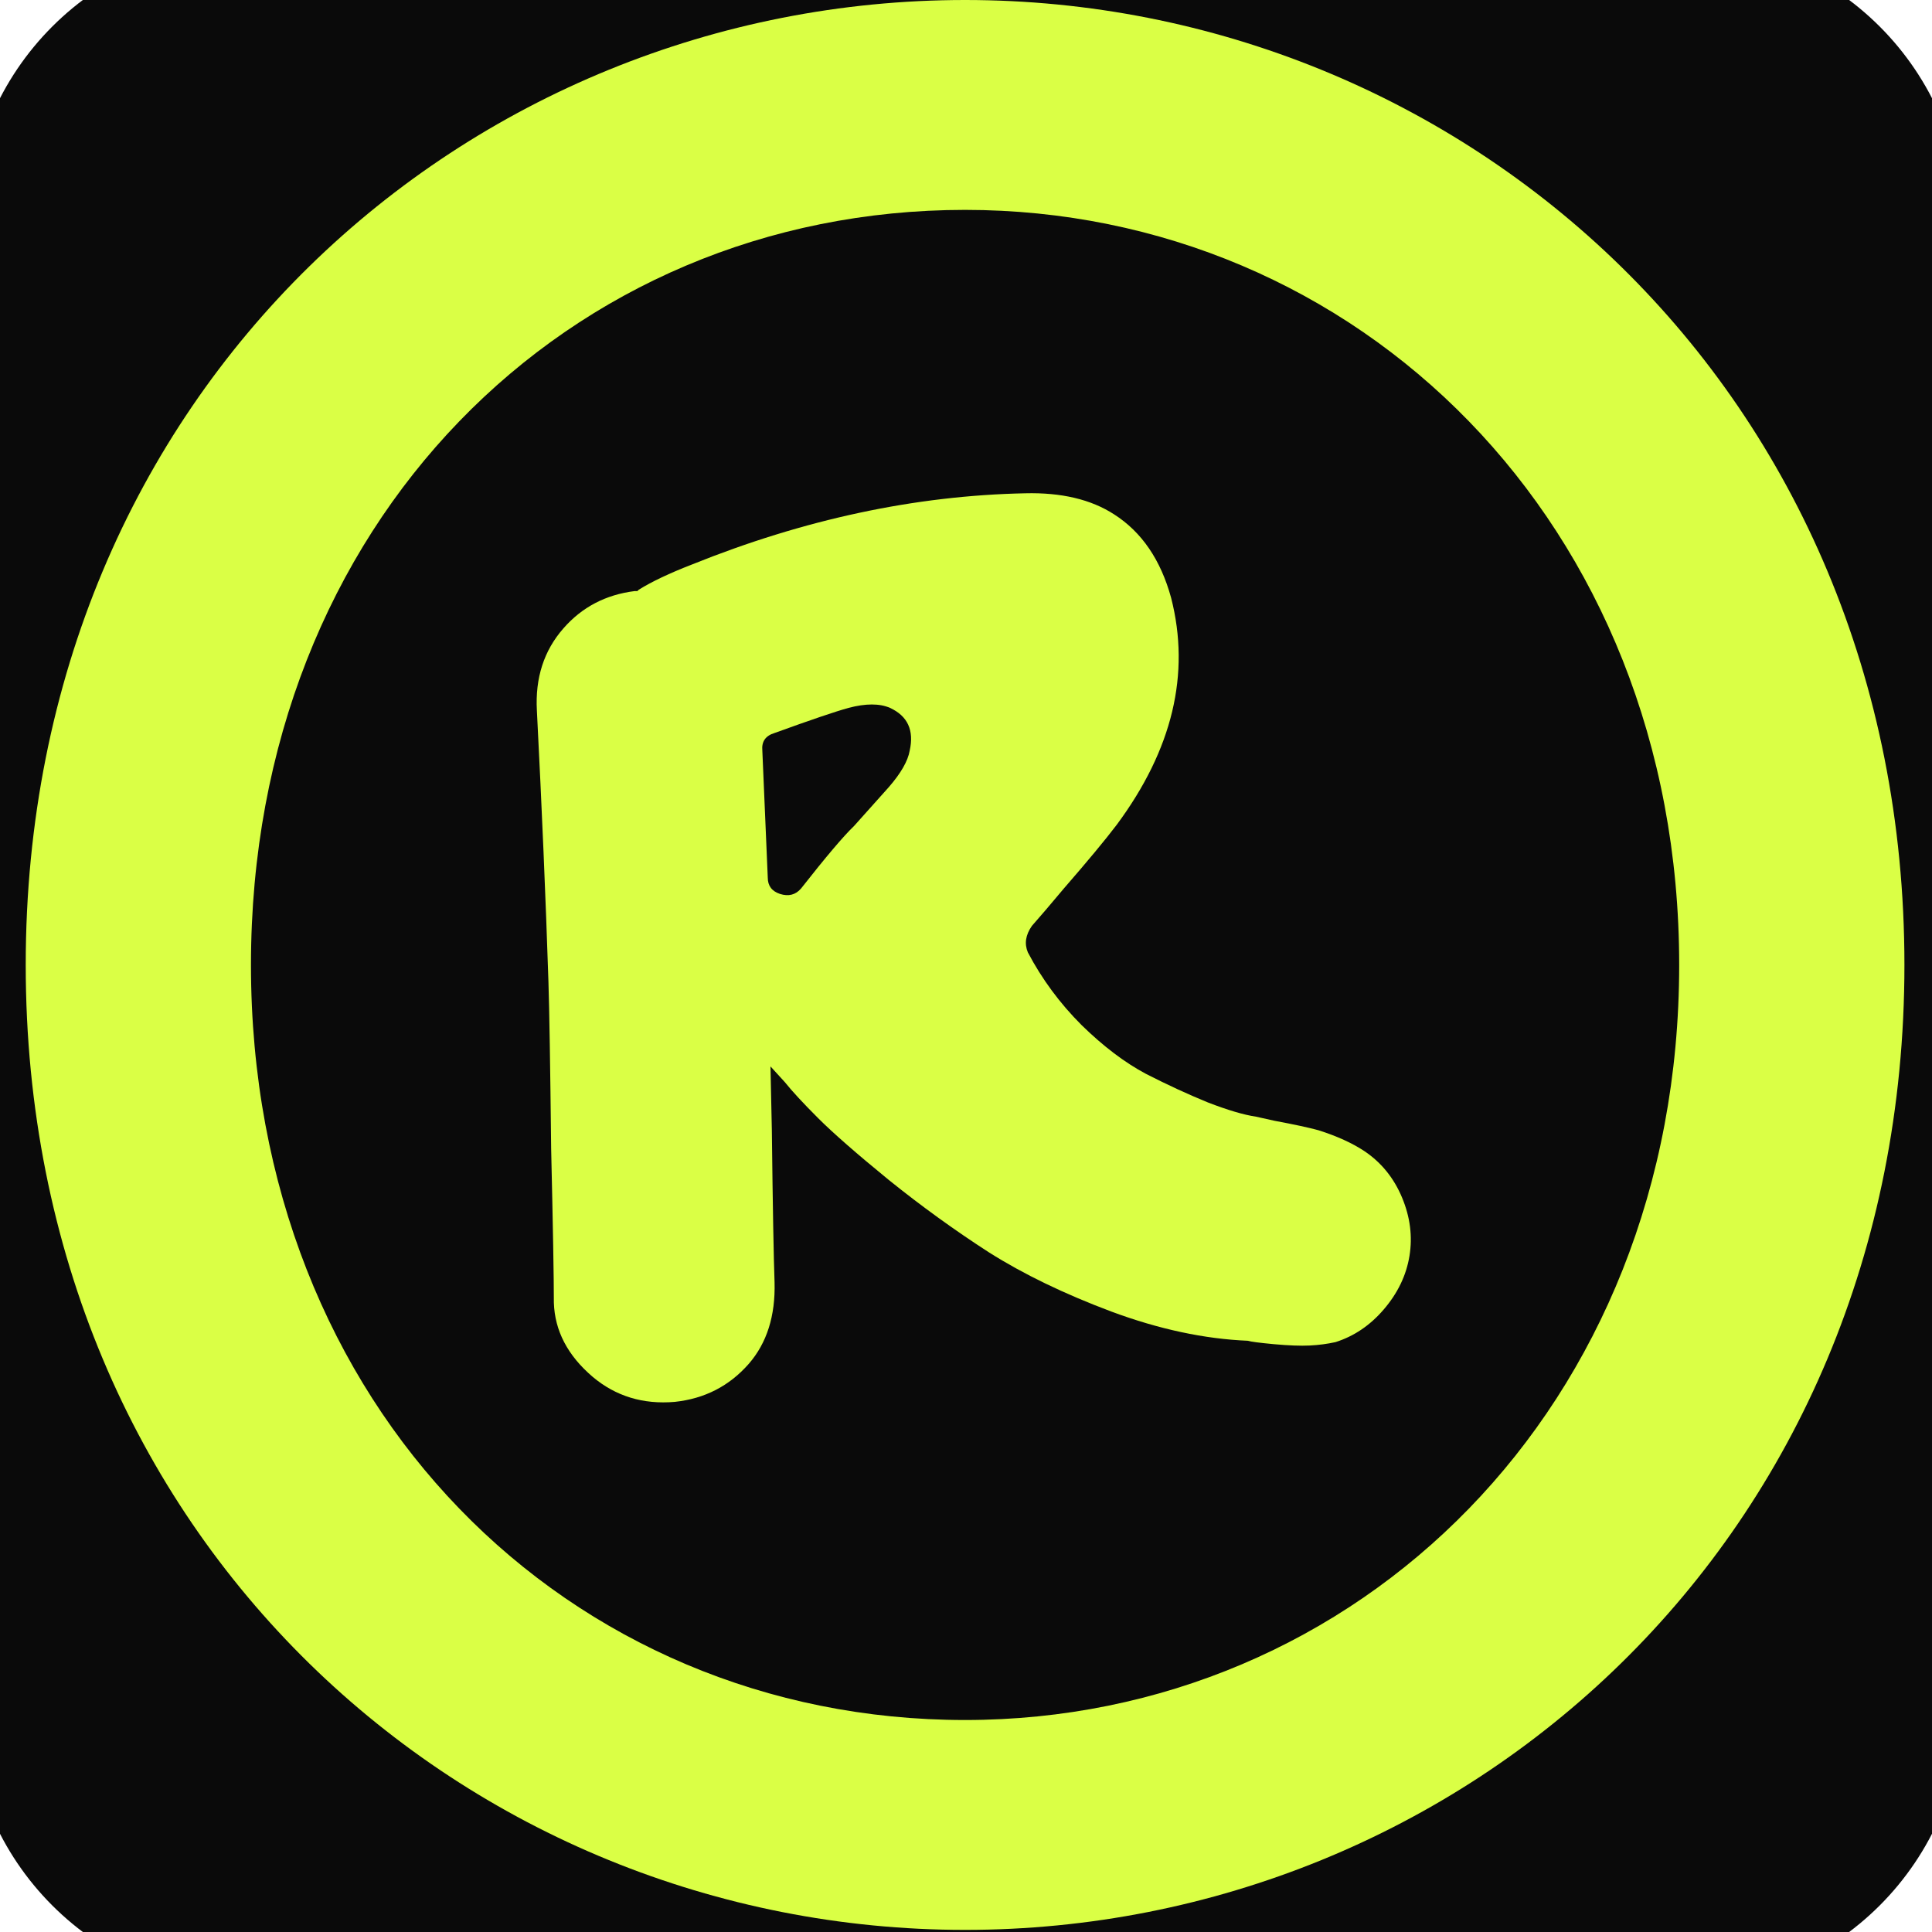
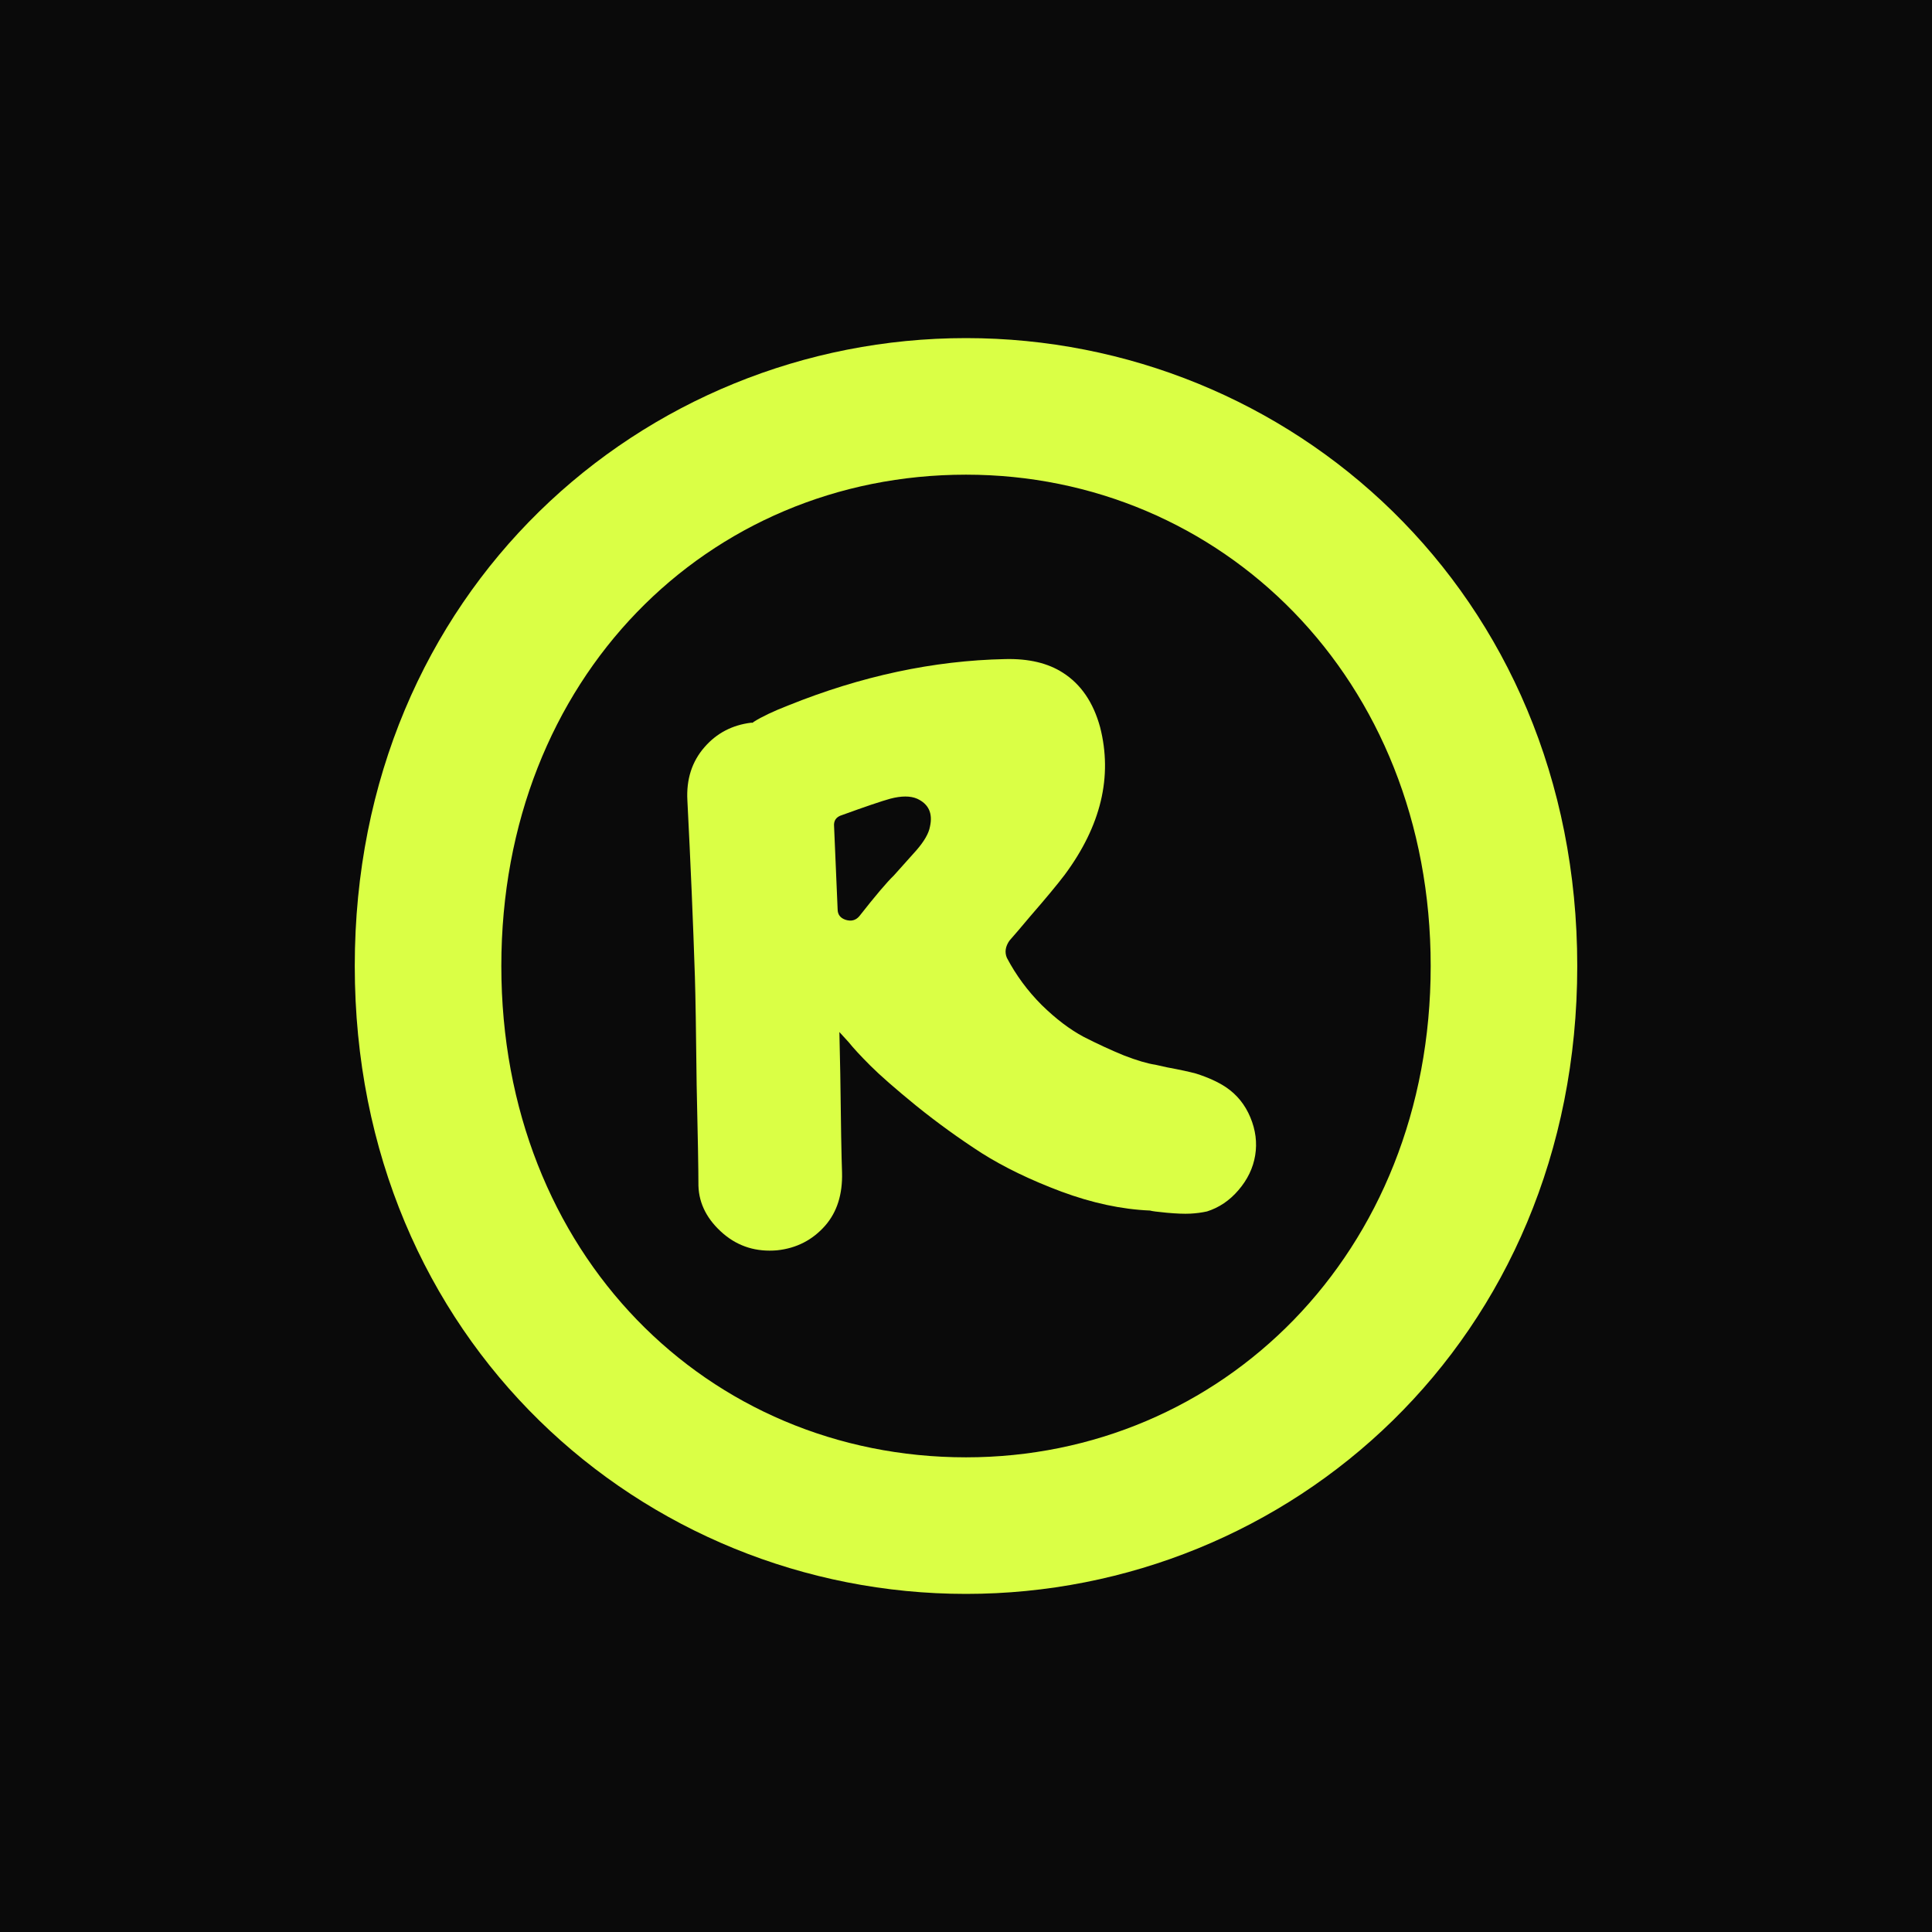
- <svg xmlns="http://www.w3.org/2000/svg" viewBox="0 0 658 676" width="256" height="256">
-   <rect x="-20" y="-20" width="698" height="716" rx="100" fill="#0A0A0A" />
-   <path d="M0 337.632C0 136.127 154.934 0 328.676 0C502.418 0 657.352 136.127 657.352 337.632C657.352 539.136 502.418 675.264 328.676 675.264C154.934 675.264 0 539.136 0 337.632ZM78.811 337.632C78.811 492.566 189.862 601.827 328.676 601.827C465.699 601.827 578.541 492.566 578.541 337.632C578.541 182.697 465.699 73.437 328.676 73.437C189.862 73.437 78.811 182.697 78.811 337.632Z" fill="#DAFF45" />
-   <path d="M468.492 402.837C474.353 406.798 478.709 412.183 481.56 418.994C484.411 425.806 485.282 432.617 484.174 439.428C483.065 446.239 480.055 452.496 475.145 458.199C470.393 463.743 464.769 467.544 458.275 469.604C455.424 470.237 452.414 470.633 449.246 470.792C446.078 470.95 441.88 470.792 436.653 470.316C431.584 469.841 428.575 469.445 427.624 469.128C412.418 468.495 396.499 465.089 379.866 458.912C363.393 452.734 349.137 445.843 337.098 438.24C325.06 430.479 313.338 422.004 301.933 412.817C290.687 403.63 282.45 396.422 277.222 391.195C271.995 385.968 268.114 381.77 265.58 378.602L260.59 373.137L261.066 395.472C261.382 422.4 261.699 440.141 262.016 448.695C262.333 460.416 259.323 469.92 252.987 477.207C246.176 484.969 237.543 489.404 227.088 490.513C216 491.463 206.417 488.533 198.339 481.721C189.627 474.276 185.112 465.644 184.795 455.823C184.795 447.111 184.479 429.132 183.845 401.887C183.528 372.741 183.211 353.258 182.895 343.437C181.944 314.291 180.598 282.69 178.855 248.634C178.222 237.229 181.311 227.646 188.122 219.884C194.616 212.439 202.932 208.083 213.07 206.816H214.02L214.496 206.341C219.089 203.49 225.267 200.559 233.029 197.55C272.312 181.709 311.199 173.393 349.691 172.601C362.363 172.285 372.738 174.74 380.817 179.967C390.479 186.145 397.132 195.886 400.775 209.192C407.587 235.803 401.251 262.256 381.767 288.551C377.807 293.778 371.63 301.223 363.234 310.886C358.324 316.746 354.601 321.102 352.067 323.954C349.849 327.122 349.374 330.211 350.641 333.22C355.552 342.566 361.809 351.04 369.412 358.644C377.015 366.088 384.539 371.791 391.984 375.751C399.429 379.553 406.636 382.879 413.606 385.73C420.576 388.423 426.199 390.086 430.476 390.72L436.891 392.145C443.702 393.413 448.85 394.521 452.335 395.472C458.829 397.531 464.215 399.986 468.492 402.837ZM309.299 262.652C310.883 255.524 308.586 250.535 302.408 247.684C298.765 246.1 293.934 246.1 287.915 247.684C283.321 248.951 274.688 251.881 262.016 256.475C258.848 257.425 257.422 259.484 257.739 262.652L259.64 307.084C259.64 309.935 261.066 311.836 263.917 312.786C266.926 313.737 269.382 313.103 271.282 310.886C279.994 299.798 286.172 292.511 289.815 289.026C295.359 282.849 299.399 278.334 301.933 275.483C306.21 270.573 308.665 266.296 309.299 262.652Z" fill="#DAFF45" />
+ <svg xmlns="http://www.w3.org/2000/svg" viewBox="0 0 800 800" width="512" height="512">
+   <rect width="800" height="800" fill="#0A0A0A" />
+   <g transform="translate(146.90 140) scale(0.77007)">
+     <path d="M0 337.632C0 136.127 154.934 0 328.676 0C502.418 0 657.352 136.127 657.352 337.632C657.352 539.136 502.418 675.264 328.676 675.264C154.934 675.264 0 539.136 0 337.632ZM78.811 337.632C78.811 492.566 189.862 601.827 328.676 601.827C465.699 601.827 578.541 492.566 578.541 337.632C578.541 182.697 465.699 73.437 328.676 73.437C189.862 73.437 78.811 182.697 78.811 337.632Z" fill="#DAFF45" />
+     <path d="M468.492 402.837C474.353 406.798 478.709 412.183 481.56 418.994C484.411 425.806 485.282 432.617 484.174 439.428C483.065 446.239 480.055 452.496 475.145 458.199C470.393 463.743 464.769 467.544 458.275 469.604C455.424 470.237 452.414 470.633 449.246 470.792C446.078 470.95 441.88 470.792 436.653 470.316C431.584 469.841 428.575 469.445 427.624 469.128C412.418 468.495 396.499 465.089 379.866 458.912C363.393 452.734 349.137 445.843 337.098 438.24C325.06 430.479 313.338 422.004 301.933 412.817C290.687 403.63 282.45 396.422 277.222 391.195C271.995 385.968 268.114 381.77 265.58 378.602L260.59 373.137L261.066 395.472C261.382 422.4 261.699 440.141 262.016 448.695C262.333 460.416 259.323 469.92 252.987 477.207C246.176 484.969 237.543 489.404 227.088 490.513C216 491.463 206.417 488.533 198.339 481.721C189.627 474.276 185.112 465.644 184.795 455.823C184.795 447.111 184.479 429.132 183.845 401.887C183.528 372.741 183.211 353.258 182.895 343.437C181.944 314.291 180.598 282.69 178.855 248.634C178.222 237.229 181.311 227.646 188.122 219.884C194.616 212.439 202.932 208.083 213.07 206.816H214.02L214.496 206.341C219.089 203.49 225.267 200.559 233.029 197.55C272.312 181.709 311.199 173.393 349.691 172.601C362.363 172.285 372.738 174.74 380.817 179.967C390.479 186.145 397.132 195.886 400.775 209.192C407.587 235.803 401.251 262.256 381.767 288.551C377.807 293.778 371.63 301.223 363.234 310.886C358.324 316.746 354.601 321.102 352.067 323.954C349.849 327.122 349.374 330.211 350.641 333.22C355.552 342.566 361.809 351.04 369.412 358.644C377.015 366.088 384.539 371.791 391.984 375.751C399.429 379.553 406.636 382.879 413.606 385.73C420.576 388.423 426.199 390.086 430.476 390.72L436.891 392.145C443.702 393.413 448.85 394.521 452.335 395.472C458.829 397.531 464.215 399.986 468.492 402.837ZM309.299 262.652C310.883 255.524 308.586 250.535 302.408 247.684C298.765 246.1 293.934 246.1 287.915 247.684C283.321 248.951 274.688 251.881 262.016 256.475C258.848 257.425 257.422 259.484 257.739 262.652L259.64 307.084C259.64 309.935 261.066 311.836 263.917 312.786C266.926 313.737 269.382 313.103 271.282 310.886C279.994 299.798 286.172 292.511 289.815 289.026C295.359 282.849 299.399 278.334 301.933 275.483C306.21 270.573 308.665 266.296 309.299 262.652Z" fill="#DAFF45" />
+   </g>
</svg>
